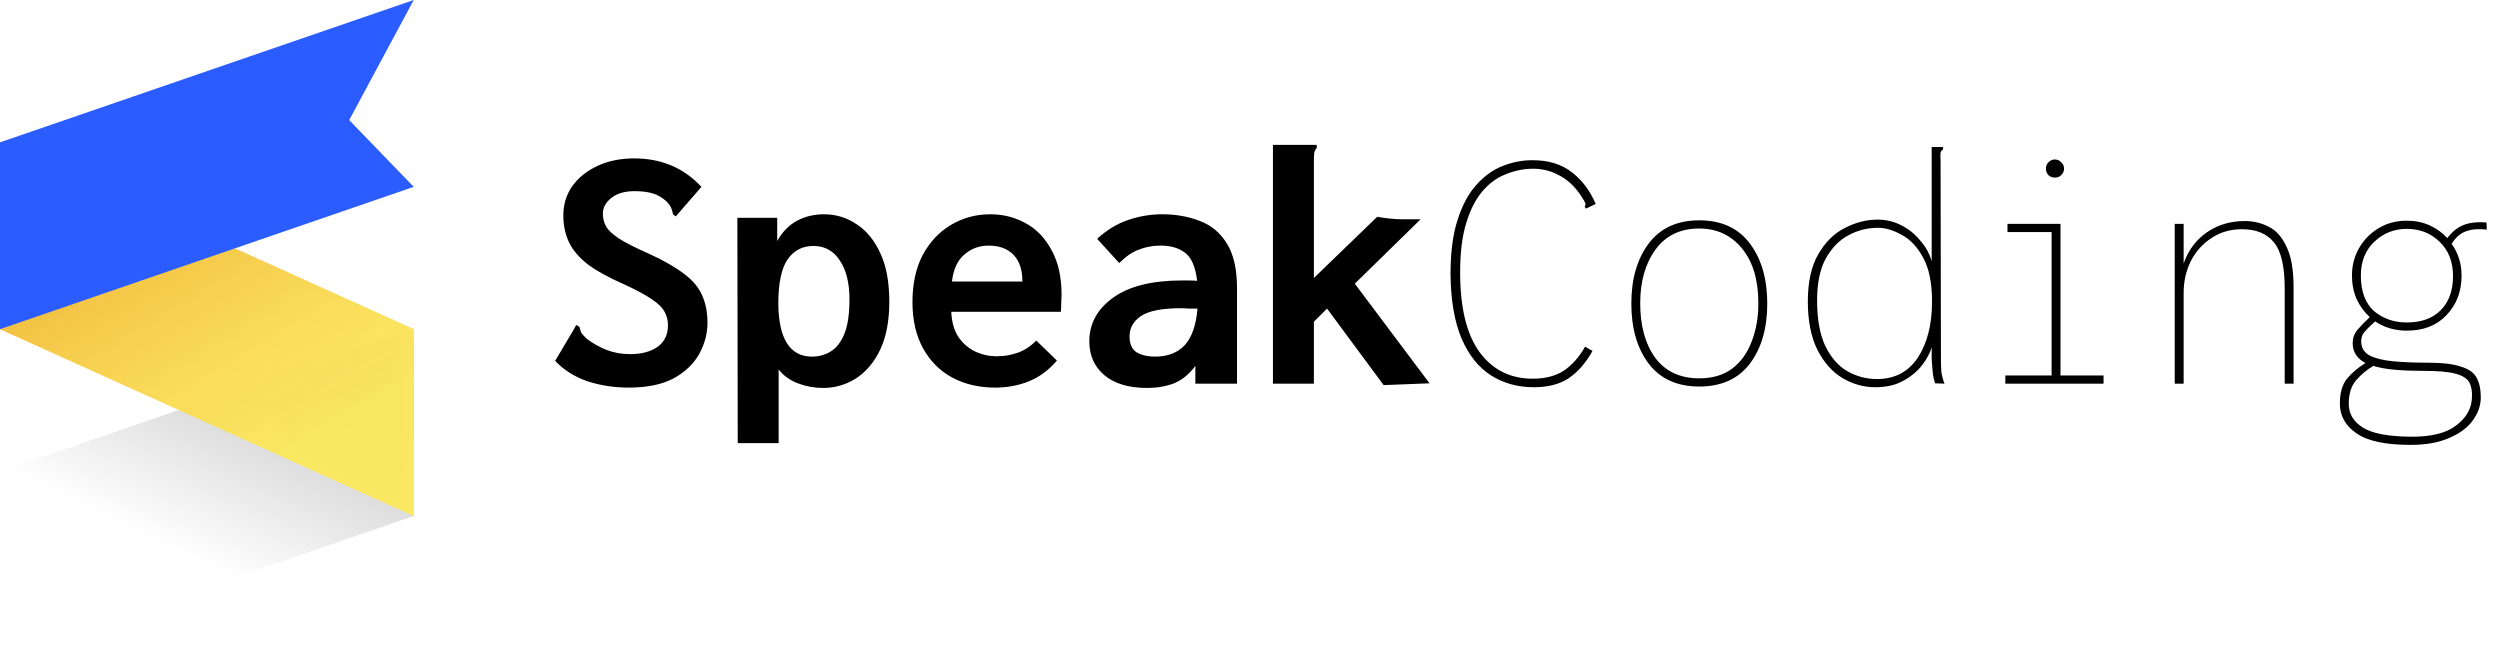
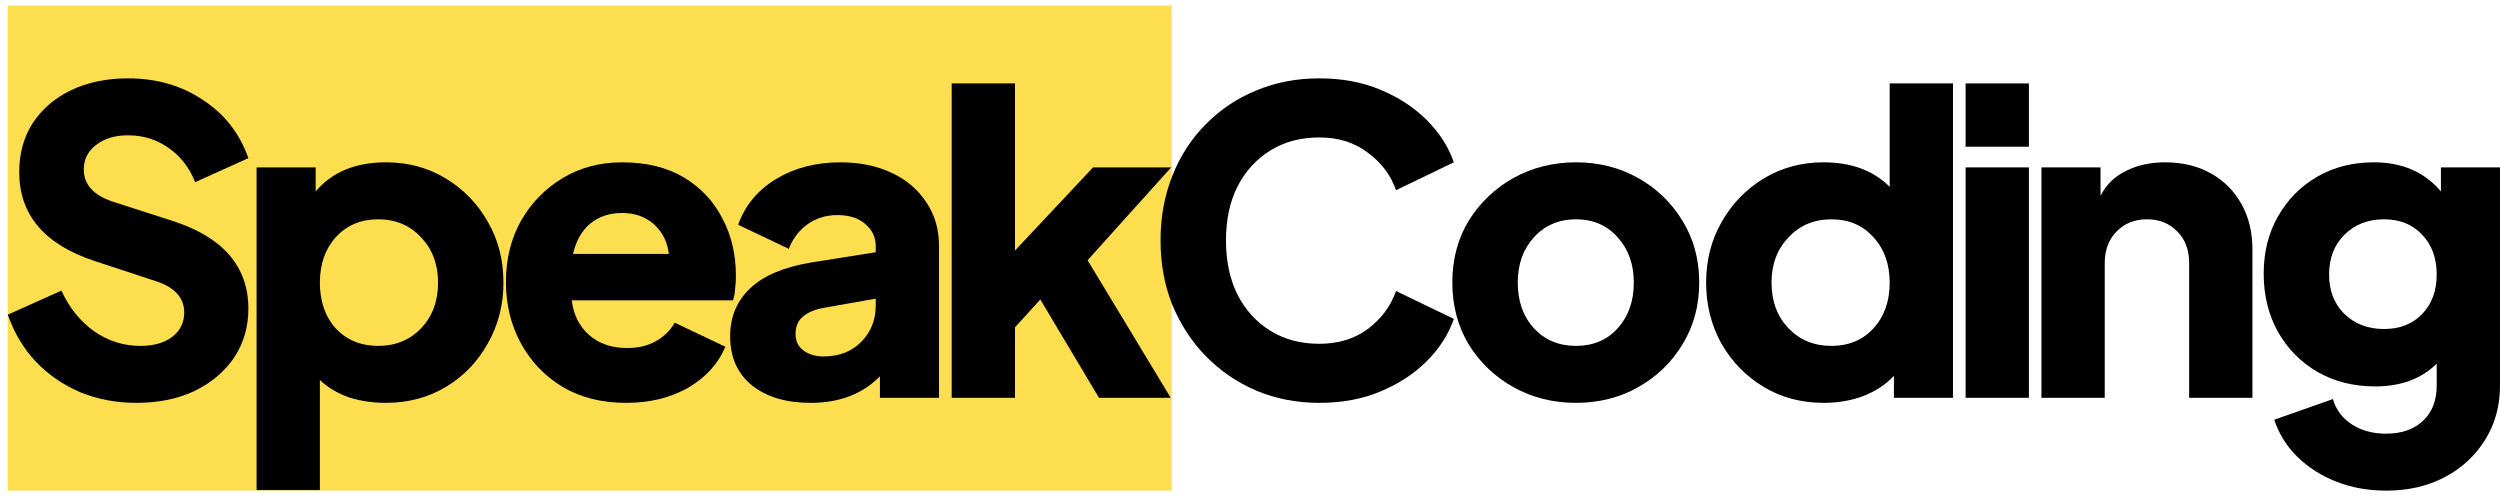
- <svg xmlns="http://www.w3.org/2000/svg" width="128" height="34" viewBox="0 0 128 34" fill="none">
-   <path opacity="0.2" d="M21.182 16.854L0 24.142V33.708L21.182 26.42V16.854Z" fill="url(#paint0_linear)" />
-   <path d="M32.196 19.845C31.443 19.845 30.732 19.735 30.064 19.517C29.408 19.286 28.862 18.94 28.424 18.478L29.427 16.784L29.499 16.638L29.663 16.729C29.688 16.826 29.718 16.923 29.755 17.02C29.803 17.105 29.9 17.215 30.046 17.348C30.35 17.579 30.684 17.767 31.048 17.913C31.425 18.059 31.832 18.132 32.269 18.132C32.84 18.132 33.301 18.01 33.654 17.767C34.018 17.512 34.2 17.142 34.2 16.656C34.2 16.413 34.146 16.188 34.036 15.982C33.927 15.763 33.708 15.544 33.38 15.326C33.065 15.107 32.591 14.852 31.959 14.56C31.182 14.22 30.562 13.88 30.101 13.54C29.651 13.188 29.329 12.811 29.135 12.411C28.941 11.998 28.843 11.536 28.843 11.026C28.843 10.467 28.995 9.969 29.299 9.532C29.615 9.094 30.046 8.748 30.593 8.493C31.139 8.238 31.765 8.11 32.469 8.11C33.866 8.11 35.014 8.596 35.913 9.568L34.711 10.953L34.601 11.08L34.455 10.971C34.443 10.874 34.419 10.783 34.383 10.698C34.358 10.601 34.279 10.479 34.146 10.333C33.915 10.115 33.666 9.969 33.399 9.896C33.144 9.823 32.84 9.787 32.487 9.787C31.989 9.787 31.595 9.902 31.303 10.133C31.012 10.364 30.866 10.631 30.866 10.935C30.866 11.178 30.921 11.396 31.03 11.591C31.139 11.785 31.358 11.991 31.686 12.21C32.026 12.429 32.542 12.69 33.235 12.994C34 13.346 34.601 13.692 35.038 14.032C35.476 14.36 35.779 14.725 35.95 15.125C36.132 15.526 36.223 15.994 36.223 16.528C36.223 17.075 36.083 17.603 35.804 18.114C35.524 18.624 35.087 19.043 34.492 19.371C33.897 19.687 33.131 19.845 32.196 19.845ZM37.772 22.687L37.753 11.153H39.794V12.338C40.061 11.864 40.401 11.518 40.814 11.299C41.227 11.08 41.683 10.971 42.181 10.971C42.8 10.971 43.359 11.141 43.857 11.481C44.367 11.809 44.774 12.307 45.078 12.975C45.382 13.631 45.533 14.451 45.533 15.435C45.533 16.431 45.376 17.257 45.06 17.913C44.744 18.569 44.325 19.061 43.803 19.389C43.292 19.705 42.74 19.863 42.145 19.863C41.695 19.863 41.264 19.784 40.851 19.626C40.438 19.468 40.11 19.231 39.867 18.915V22.687H37.772ZM41.58 18.259C41.932 18.259 42.254 18.168 42.545 17.986C42.837 17.804 43.068 17.5 43.238 17.075C43.408 16.65 43.493 16.067 43.493 15.326C43.493 14.488 43.329 13.826 43.001 13.34C42.685 12.854 42.248 12.605 41.689 12.593C41.106 12.581 40.65 12.811 40.322 13.285C40.007 13.747 39.849 14.506 39.849 15.563C39.873 17.36 40.45 18.259 41.58 18.259ZM50.945 19.845C50.131 19.845 49.402 19.674 48.759 19.334C48.127 18.994 47.629 18.496 47.264 17.84C46.9 17.184 46.718 16.395 46.718 15.472C46.718 14.524 46.894 13.716 47.246 13.048C47.611 12.38 48.09 11.87 48.686 11.518C49.293 11.153 49.967 10.971 50.708 10.971C51.364 10.971 51.965 11.123 52.512 11.427C53.071 11.73 53.514 12.192 53.842 12.811C54.182 13.419 54.352 14.178 54.352 15.089C54.352 15.21 54.346 15.356 54.334 15.526C54.334 15.696 54.328 15.842 54.316 15.963H48.704C48.728 16.498 48.856 16.935 49.087 17.275C49.317 17.603 49.603 17.846 49.943 18.004C50.283 18.162 50.648 18.241 51.036 18.241C51.413 18.241 51.771 18.18 52.111 18.059C52.451 17.937 52.767 17.731 53.059 17.439L54.115 18.46C53.702 18.946 53.229 19.298 52.694 19.517C52.16 19.735 51.577 19.845 50.945 19.845ZM48.74 14.415H52.348C52.348 13.82 52.196 13.364 51.892 13.048C51.589 12.732 51.164 12.575 50.617 12.575C50.143 12.575 49.73 12.726 49.378 13.03C49.026 13.322 48.813 13.783 48.74 14.415ZM58.725 19.863C57.79 19.863 57.061 19.644 56.539 19.207C56.029 18.77 55.773 18.192 55.773 17.476C55.773 16.577 56.174 15.836 56.976 15.253C57.79 14.658 58.968 14.36 60.511 14.36C60.596 14.36 60.705 14.36 60.839 14.36C60.985 14.36 61.136 14.366 61.294 14.378C61.209 13.674 61.009 13.2 60.693 12.957C60.377 12.702 59.952 12.575 59.418 12.575C59.029 12.575 58.664 12.641 58.324 12.775C57.984 12.896 57.644 13.127 57.304 13.467L56.174 12.228C56.66 11.779 57.189 11.457 57.76 11.263C58.331 11.068 58.913 10.971 59.509 10.971C60.213 10.971 60.857 11.086 61.44 11.317C62.023 11.536 62.485 11.925 62.825 12.483C63.165 13.03 63.335 13.789 63.335 14.761V19.644H61.203V18.733C60.888 19.158 60.523 19.456 60.11 19.626C59.697 19.784 59.235 19.863 58.725 19.863ZM57.833 17.221C57.833 17.61 57.954 17.883 58.197 18.041C58.452 18.186 58.762 18.259 59.126 18.259C59.782 18.259 60.292 18.065 60.657 17.676C61.021 17.275 61.24 16.65 61.313 15.8C61.155 15.8 61.003 15.8 60.857 15.8C60.711 15.787 60.584 15.781 60.474 15.781C59.503 15.781 58.816 15.915 58.416 16.182C58.027 16.449 57.833 16.796 57.833 17.221ZM67.945 15.8L67.271 16.474V19.644H65.175V7.418H67.416V7.582C67.344 7.655 67.301 7.74 67.289 7.837C67.277 7.922 67.271 8.062 67.271 8.256V14.233L70.514 11.099C70.696 11.135 70.909 11.165 71.152 11.19C71.395 11.214 71.595 11.226 71.753 11.226H72.737L69.366 14.524L73.192 19.626L70.842 19.717L67.945 15.8ZM78.531 19.826C77.717 19.826 76.988 19.626 76.345 19.225C75.701 18.812 75.197 18.18 74.832 17.33C74.468 16.468 74.28 15.368 74.267 14.032C74.267 12.915 74.389 11.985 74.632 11.244C74.875 10.491 75.197 9.896 75.598 9.459C75.998 9.009 76.448 8.687 76.946 8.493C77.444 8.299 77.948 8.202 78.458 8.202C79.284 8.202 79.958 8.408 80.481 8.821C81.003 9.222 81.41 9.762 81.701 10.443L81.319 10.625L81.191 10.68L81.137 10.57C81.185 10.509 81.191 10.443 81.155 10.37C81.118 10.297 81.046 10.175 80.936 10.005C80.62 9.532 80.244 9.185 79.807 8.967C79.381 8.736 78.92 8.627 78.422 8.639C77.96 8.651 77.511 8.748 77.073 8.93C76.636 9.1 76.241 9.392 75.889 9.805C75.549 10.206 75.276 10.746 75.069 11.427C74.863 12.095 74.759 12.933 74.759 13.941C74.759 15.763 75.094 17.13 75.762 18.041C76.43 18.94 77.335 19.389 78.476 19.389C79.12 19.389 79.655 19.249 80.08 18.97C80.505 18.678 80.863 18.271 81.155 17.749L81.537 17.968C81.197 18.575 80.796 19.037 80.335 19.353C79.873 19.668 79.272 19.826 78.531 19.826ZM87.004 19.79C85.874 19.79 85.012 19.401 84.416 18.624C83.821 17.834 83.524 16.808 83.524 15.544C83.524 14.281 83.821 13.255 84.416 12.465C85.012 11.676 85.874 11.281 87.004 11.281C88.133 11.281 88.996 11.676 89.591 12.465C90.186 13.255 90.484 14.281 90.484 15.544C90.484 16.808 90.186 17.834 89.591 18.624C88.996 19.401 88.133 19.79 87.004 19.79ZM87.004 19.371C87.672 19.371 88.231 19.207 88.68 18.879C89.129 18.539 89.463 18.077 89.682 17.494C89.913 16.911 90.028 16.255 90.028 15.526C90.028 14.336 89.749 13.4 89.19 12.72C88.631 12.04 87.903 11.7 87.004 11.7C86.032 11.7 85.285 12.058 84.763 12.775C84.24 13.492 83.979 14.409 83.979 15.526C83.979 16.68 84.234 17.61 84.744 18.314C85.267 19.018 86.02 19.371 87.004 19.371ZM96.005 19.826C95.422 19.826 94.863 19.668 94.328 19.353C93.806 19.037 93.381 18.557 93.053 17.913C92.725 17.257 92.561 16.431 92.561 15.435C92.561 14.439 92.737 13.637 93.089 13.03C93.442 12.411 93.891 11.961 94.438 11.682C94.996 11.39 95.561 11.244 96.132 11.244C96.57 11.244 96.977 11.342 97.353 11.536C97.73 11.73 98.052 11.991 98.319 12.319C98.598 12.635 98.793 12.988 98.902 13.376V7.527H99.485V7.655C99.424 7.679 99.382 7.734 99.357 7.819C99.345 7.892 99.345 8.031 99.357 8.238L99.376 18.35C99.376 18.569 99.382 18.788 99.394 19.006C99.418 19.213 99.473 19.425 99.558 19.644L99.084 19.626C99.023 19.48 98.981 19.292 98.956 19.061C98.932 18.818 98.914 18.581 98.902 18.35C98.902 18.12 98.902 17.931 98.902 17.786C98.817 18.077 98.653 18.381 98.41 18.697C98.167 19.012 97.845 19.28 97.444 19.498C97.055 19.717 96.576 19.826 96.005 19.826ZM96.096 19.407C97.007 19.407 97.705 19.043 98.191 18.314C98.677 17.573 98.92 16.613 98.92 15.435C98.92 14.488 98.768 13.741 98.465 13.194C98.173 12.647 97.808 12.259 97.371 12.028C96.946 11.785 96.539 11.664 96.15 11.664C95.616 11.664 95.112 11.791 94.638 12.046C94.164 12.301 93.776 12.702 93.472 13.249C93.18 13.795 93.035 14.506 93.035 15.38C93.035 16.34 93.174 17.117 93.454 17.713C93.745 18.308 94.122 18.739 94.584 19.006C95.057 19.274 95.561 19.407 96.096 19.407ZM102.673 19.644V19.225H105.042V11.882H102.783V11.463H105.498V19.225H107.702V19.644H102.673ZM105.206 9.094C105.085 9.094 104.975 9.052 104.878 8.967C104.793 8.87 104.751 8.76 104.751 8.639C104.751 8.505 104.793 8.396 104.878 8.311C104.975 8.214 105.085 8.165 105.206 8.165C105.34 8.165 105.449 8.214 105.534 8.311C105.631 8.396 105.68 8.505 105.68 8.639C105.68 8.76 105.631 8.87 105.534 8.967C105.449 9.052 105.34 9.094 105.206 9.094ZM111.346 19.644V11.463H111.802V13.486C112.045 12.805 112.44 12.277 112.986 11.9C113.545 11.512 114.195 11.317 114.936 11.317C115.373 11.317 115.78 11.414 116.157 11.609C116.533 11.791 116.837 12.131 117.068 12.629C117.311 13.115 117.432 13.82 117.432 14.743V19.644H116.977V14.779C116.977 13.625 116.788 12.83 116.412 12.392C116.047 11.955 115.507 11.736 114.79 11.736C114.195 11.736 113.673 11.888 113.223 12.192C112.774 12.483 112.421 12.878 112.166 13.376C111.923 13.874 111.802 14.415 111.802 14.998V19.644H111.346ZM123.226 16.929C122.619 16.929 122.078 16.771 121.605 16.456C121.35 16.686 121.167 16.869 121.058 17.002C120.949 17.124 120.894 17.282 120.894 17.476C120.894 17.804 121.04 18.047 121.331 18.205C121.623 18.35 122.018 18.448 122.516 18.496C123.026 18.545 123.609 18.569 124.265 18.569C125.03 18.569 125.607 18.636 125.996 18.77C126.397 18.891 126.664 19.079 126.798 19.334C126.943 19.589 127.016 19.924 127.016 20.337C127.016 20.762 126.877 21.163 126.597 21.539C126.318 21.916 125.911 22.213 125.376 22.432C124.854 22.663 124.204 22.778 123.427 22.778C122.127 22.778 121.198 22.578 120.639 22.177C120.08 21.788 119.801 21.284 119.801 20.665C119.801 20.118 119.922 19.693 120.165 19.389C120.42 19.085 120.736 18.818 121.113 18.587C120.675 18.357 120.457 18.016 120.457 17.567C120.457 17.312 120.536 17.087 120.694 16.893C120.864 16.698 121.076 16.48 121.331 16.237C121.052 15.982 120.827 15.672 120.657 15.308C120.499 14.943 120.42 14.542 120.42 14.105C120.42 13.595 120.542 13.127 120.785 12.702C121.028 12.277 121.362 11.937 121.787 11.682C122.212 11.427 122.692 11.299 123.226 11.299C123.651 11.299 124.04 11.378 124.392 11.536C124.745 11.694 125.048 11.912 125.303 12.192C125.546 11.864 125.826 11.639 126.142 11.518C126.457 11.396 126.846 11.354 127.308 11.39L127.326 11.755C126.901 11.706 126.542 11.736 126.251 11.846C125.972 11.943 125.729 12.155 125.522 12.483C125.862 12.957 126.032 13.498 126.032 14.105C126.032 14.919 125.777 15.593 125.267 16.128C124.769 16.662 124.089 16.929 123.226 16.929ZM123.226 16.51C123.967 16.51 124.544 16.304 124.957 15.891C125.382 15.466 125.595 14.882 125.595 14.142C125.595 13.4 125.364 12.811 124.903 12.374C124.453 11.937 123.894 11.718 123.226 11.718C122.583 11.718 122.03 11.937 121.568 12.374C121.107 12.811 120.876 13.388 120.876 14.105C120.876 14.919 121.101 15.526 121.55 15.927C122.012 16.316 122.57 16.51 123.226 16.51ZM123.409 22.359C124.453 22.371 125.231 22.183 125.741 21.794C126.263 21.405 126.536 20.938 126.561 20.391C126.585 20.063 126.542 19.796 126.433 19.589C126.324 19.383 126.087 19.231 125.723 19.134C125.37 19.037 124.824 18.988 124.083 18.988C123.56 18.988 123.081 18.97 122.643 18.933C122.206 18.897 121.829 18.83 121.514 18.733C121.186 18.927 120.894 19.17 120.639 19.462C120.384 19.753 120.256 20.16 120.256 20.683C120.256 21.181 120.493 21.582 120.967 21.885C121.441 22.189 122.255 22.347 123.409 22.359Z" fill="black" />
-   <g filter="url(#filter0_b)">
-     <path d="M0 7.288L21.181 16.854V26.42L0 16.854V7.288Z" fill="#FCCE16" fill-opacity="0.8" />
-     <path d="M0 7.288L21.181 16.854V26.42L0 16.854V7.288Z" fill="url(#paint1_linear)" fill-opacity="0.8" />
-   </g>
-   <g filter="url(#filter1_b)">
-     <path d="M21.182 0L0 7.288V16.854L21.182 9.566L17.879 6.149L21.182 0Z" fill="#2A5CFF" />
-   </g>
-   <defs>
-     <filter id="filter0_b" x="-0.911" y="6.377" width="23.004" height="20.954" filterUnits="userSpaceOnUse" color-interpolation-filters="sRGB">
-       <feFlood flood-opacity="0" result="BackgroundImageFix" />
-       <feGaussianBlur in="BackgroundImage" stdDeviation="0.456" />
-       <feComposite in2="SourceAlpha" operator="in" result="effect1_backgroundBlur" />
-       <feBlend mode="normal" in="SourceGraphic" in2="effect1_backgroundBlur" result="shape" />
-     </filter>
-     <filter id="filter1_b" x="-0.911" y="-0.911" width="23.004" height="18.676" filterUnits="userSpaceOnUse" color-interpolation-filters="sRGB">
-       <feFlood flood-opacity="0" result="BackgroundImageFix" />
-       <feGaussianBlur in="BackgroundImage" stdDeviation="0.456" />
-       <feComposite in2="SourceAlpha" operator="in" result="effect1_backgroundBlur" />
-       <feBlend mode="normal" in="SourceGraphic" in2="effect1_backgroundBlur" result="shape" />
-     </filter>
-     <linearGradient id="paint0_linear" x1="18.221" y1="20.954" x2="11.73" y2="34.505" gradientUnits="userSpaceOnUse">
-       <stop />
-       <stop offset="0.705" stop-opacity="0" />
-     </linearGradient>
-     <linearGradient id="paint1_linear" x1="0.569" y1="9.68" x2="10.591" y2="26.42" gradientUnits="userSpaceOnUse">
-       <stop stop-color="#E99A25" />
-       <stop offset="1" stop-color="#FEFE88" stop-opacity="0.63" />
-     </linearGradient>
-   </defs>
+ <svg xmlns="http://www.w3.org/2000/svg" width="126" height="25" viewBox="0 0 126 25" fill="none">
+   <rect x="0.389" y="0.283" width="58.666" height="24.444" fill="#FDDE4F" />
+   <path d="M6.861 20.304C7.981 20.304 8.959 20.106 9.796 19.709C10.646 19.298 11.313 18.738 11.795 18.029C12.277 17.306 12.518 16.483 12.518 15.562C12.518 13.435 11.249 11.96 8.711 11.138L5.67 10.159C4.705 9.833 4.223 9.294 4.223 8.543C4.223 8.032 4.429 7.621 4.84 7.309C5.251 6.983 5.79 6.82 6.457 6.82C7.222 6.82 7.903 7.033 8.498 7.458C9.094 7.869 9.54 8.444 9.838 9.181L12.518 7.969C12.079 6.721 11.313 5.743 10.221 5.034C9.143 4.31 7.889 3.949 6.457 3.949C5.379 3.949 4.422 4.147 3.585 4.544C2.763 4.941 2.118 5.494 1.65 6.203C1.196 6.912 0.969 7.735 0.969 8.671C0.969 10.826 2.238 12.322 4.776 13.158L7.882 14.179C8.817 14.491 9.285 15.016 9.285 15.753C9.285 16.263 9.08 16.675 8.668 16.986C8.271 17.284 7.74 17.433 7.073 17.433C6.223 17.433 5.443 17.185 4.734 16.689C4.039 16.192 3.493 15.512 3.096 14.647L0.395 15.859C0.707 16.767 1.175 17.554 1.799 18.22C2.437 18.887 3.188 19.404 4.053 19.773C4.932 20.127 5.868 20.304 6.861 20.304Z" fill="black" />
+   <path d="M12.932 24.7H16.122V19.156C16.534 19.539 17.023 19.829 17.59 20.028C18.171 20.212 18.788 20.304 19.44 20.304C20.575 20.304 21.588 20.035 22.482 19.496C23.375 18.957 24.077 18.227 24.587 17.306C25.112 16.384 25.374 15.363 25.374 14.243C25.374 13.109 25.112 12.088 24.587 11.18C24.063 10.259 23.354 9.528 22.46 8.99C21.567 8.451 20.567 8.181 19.462 8.181C17.916 8.181 16.732 8.671 15.91 9.649V8.437H12.932V24.7ZM19.057 17.433C18.192 17.433 17.483 17.142 16.93 16.561C16.392 15.966 16.122 15.193 16.122 14.243C16.122 13.307 16.392 12.541 16.93 11.946C17.483 11.35 18.192 11.053 19.057 11.053C19.936 11.053 20.66 11.357 21.227 11.967C21.794 12.563 22.078 13.321 22.078 14.243C22.078 15.179 21.794 15.944 21.227 16.54C20.66 17.135 19.936 17.433 19.057 17.433Z" fill="black" />
+   <path d="M31.56 20.304C32.751 20.304 33.793 20.049 34.687 19.539C35.58 19.014 36.204 18.326 36.558 17.476L34.006 16.263C33.779 16.66 33.46 16.972 33.049 17.199C32.652 17.426 32.17 17.54 31.603 17.54C30.823 17.54 30.185 17.32 29.689 16.88C29.192 16.441 28.901 15.859 28.817 15.136H36.941C36.998 14.98 37.033 14.796 37.047 14.583C37.076 14.356 37.09 14.13 37.09 13.903C37.09 12.825 36.863 11.861 36.409 11.01C35.97 10.145 35.325 9.457 34.474 8.947C33.623 8.437 32.581 8.181 31.347 8.181C30.241 8.181 29.249 8.444 28.37 8.968C27.491 9.493 26.789 10.209 26.264 11.116C25.754 12.024 25.499 13.059 25.499 14.222C25.499 15.342 25.747 16.363 26.243 17.284C26.739 18.206 27.441 18.943 28.349 19.496C29.256 20.035 30.326 20.304 31.56 20.304ZM31.347 10.734C32 10.734 32.538 10.925 32.964 11.308C33.389 11.691 33.637 12.187 33.708 12.797H28.88C29.036 12.13 29.327 11.62 29.752 11.265C30.192 10.911 30.724 10.734 31.347 10.734Z" fill="black" />
+   <path d="M40.861 20.304C42.308 20.304 43.47 19.858 44.349 18.965V20.049H47.327V12.393C47.327 11.556 47.114 10.826 46.689 10.202C46.278 9.564 45.697 9.068 44.945 8.713C44.194 8.359 43.329 8.181 42.35 8.181C41.117 8.181 40.032 8.465 39.096 9.032C38.175 9.599 37.544 10.365 37.203 11.329L39.755 12.541C39.954 12.031 40.266 11.62 40.691 11.308C41.131 10.996 41.634 10.84 42.201 10.84C42.797 10.84 43.265 10.989 43.605 11.287C43.96 11.584 44.137 11.953 44.137 12.393V12.712L40.925 13.222C39.536 13.449 38.501 13.881 37.82 14.519C37.139 15.157 36.799 15.966 36.799 16.944C36.799 17.993 37.161 18.816 37.884 19.411C38.621 20.007 39.614 20.304 40.861 20.304ZM40.096 16.838C40.096 16.455 40.216 16.164 40.457 15.966C40.698 15.753 41.046 15.604 41.499 15.519L44.137 15.051V15.413C44.137 16.122 43.896 16.724 43.414 17.221C42.932 17.717 42.294 17.965 41.499 17.965C41.102 17.965 40.769 17.866 40.5 17.667C40.23 17.469 40.096 17.192 40.096 16.838Z" fill="black" />
+   <path d="M47.965 20.049H51.156V16.497L52.432 15.094L55.388 20.049H59.004L54.814 13.116L59.025 8.437H55.09L51.156 12.627V4.204H47.965V20.049Z" fill="black" />
+   <path d="M66.489 20.304C67.637 20.304 68.665 20.113 69.573 19.73C70.495 19.347 71.274 18.837 71.912 18.199C72.55 17.561 73.004 16.852 73.274 16.072L70.36 14.668C70.09 15.434 69.615 16.072 68.935 16.582C68.268 17.079 67.453 17.327 66.489 17.327C65.553 17.327 64.731 17.107 64.022 16.668C63.313 16.228 62.76 15.618 62.363 14.838C61.98 14.059 61.789 13.151 61.789 12.116C61.789 11.081 61.98 10.181 62.363 9.415C62.76 8.635 63.313 8.025 64.022 7.586C64.731 7.146 65.553 6.927 66.489 6.927C67.453 6.927 68.268 7.182 68.935 7.692C69.615 8.188 70.09 8.819 70.36 9.585L73.274 8.181C73.004 7.402 72.55 6.693 71.912 6.054C71.274 5.416 70.495 4.906 69.573 4.523C68.665 4.14 67.637 3.949 66.489 3.949C65.34 3.949 64.277 4.155 63.299 4.566C62.334 4.963 61.491 5.53 60.768 6.267C60.044 6.99 59.484 7.855 59.087 8.862C58.69 9.854 58.492 10.939 58.492 12.116C58.492 13.293 58.69 14.378 59.087 15.37C59.499 16.363 60.066 17.228 60.789 17.965C61.512 18.702 62.356 19.276 63.32 19.688C64.298 20.099 65.355 20.304 66.489 20.304Z" fill="black" />
+   <path d="M79.43 20.304C80.579 20.304 81.621 20.042 82.556 19.517C83.492 18.993 84.237 18.277 84.79 17.369C85.357 16.448 85.64 15.406 85.64 14.243C85.64 13.066 85.357 12.024 84.79 11.116C84.237 10.209 83.492 9.493 82.556 8.968C81.621 8.444 80.579 8.181 79.43 8.181C78.281 8.181 77.232 8.444 76.282 8.968C75.347 9.493 74.595 10.209 74.028 11.116C73.475 12.024 73.198 13.066 73.198 14.243C73.198 15.406 73.475 16.448 74.028 17.369C74.595 18.277 75.347 18.993 76.282 19.517C77.232 20.042 78.281 20.304 79.43 20.304ZM79.43 17.433C78.565 17.433 77.856 17.135 77.303 16.54C76.764 15.944 76.495 15.179 76.495 14.243C76.495 13.321 76.764 12.563 77.303 11.967C77.856 11.357 78.565 11.053 79.43 11.053C80.295 11.053 80.997 11.357 81.536 11.967C82.074 12.563 82.344 13.321 82.344 14.243C82.344 15.179 82.074 15.944 81.536 16.54C80.997 17.135 80.295 17.433 79.43 17.433Z" fill="black" />
+   <path d="M91.922 20.304C92.631 20.304 93.291 20.191 93.9 19.964C94.524 19.723 95.042 19.383 95.453 18.943V20.049H98.431V4.204H95.24V9.415C94.418 8.593 93.305 8.181 91.901 8.181C90.795 8.181 89.796 8.451 88.902 8.99C88.009 9.528 87.3 10.259 86.775 11.18C86.251 12.088 85.989 13.109 85.989 14.243C85.989 15.363 86.244 16.384 86.754 17.306C87.279 18.227 87.988 18.957 88.881 19.496C89.774 20.035 90.788 20.304 91.922 20.304ZM92.305 17.433C91.426 17.433 90.703 17.135 90.136 16.54C89.569 15.944 89.285 15.179 89.285 14.243C89.285 13.321 89.569 12.563 90.136 11.967C90.703 11.357 91.426 11.053 92.305 11.053C93.17 11.053 93.872 11.35 94.411 11.946C94.964 12.541 95.24 13.307 95.24 14.243C95.24 15.193 94.964 15.966 94.411 16.561C93.872 17.142 93.17 17.433 92.305 17.433Z" fill="black" />
+   <path d="M99.066 7.394H102.256V4.204H99.066V7.394ZM99.066 20.049H102.256V8.437H99.066V20.049Z" fill="black" />
+   <path d="M102.889 20.049H106.079V13.264C106.079 12.598 106.278 12.066 106.675 11.669C107.072 11.258 107.582 11.053 108.206 11.053C108.83 11.053 109.34 11.258 109.737 11.669C110.134 12.066 110.333 12.598 110.333 13.264V20.049H113.523V12.584C113.523 11.705 113.339 10.939 112.97 10.287C112.602 9.621 112.084 9.103 111.418 8.734C110.765 8.366 110 8.181 109.121 8.181C108.383 8.181 107.731 8.323 107.164 8.607C106.597 8.876 106.164 9.294 105.867 9.862V8.437H102.889V20.049Z" fill="black" />
+   <path d="M120.258 24.728C121.378 24.728 122.363 24.501 123.214 24.048C124.079 23.594 124.759 22.963 125.256 22.155C125.752 21.361 126 20.453 126 19.432V8.437H123.022V9.649C122.2 8.671 121.073 8.181 119.641 8.181C118.577 8.181 117.627 8.422 116.791 8.904C115.954 9.387 115.295 10.053 114.813 10.904C114.331 11.74 114.09 12.704 114.09 13.796C114.09 14.888 114.331 15.866 114.813 16.731C115.295 17.582 115.961 18.256 116.812 18.752C117.663 19.234 118.627 19.475 119.705 19.475C121.009 19.475 122.044 19.092 122.81 18.326V19.432C122.81 20.184 122.583 20.772 122.129 21.198C121.675 21.637 121.052 21.857 120.258 21.857C119.591 21.857 119.017 21.701 118.535 21.389C118.053 21.077 117.734 20.652 117.578 20.113L114.621 21.155C114.862 21.878 115.252 22.502 115.791 23.027C116.344 23.566 117.003 23.984 117.769 24.282C118.535 24.579 119.364 24.728 120.258 24.728ZM120.151 16.582C119.343 16.582 118.677 16.327 118.152 15.817C117.641 15.306 117.386 14.647 117.386 13.839C117.386 13.016 117.641 12.35 118.152 11.84C118.677 11.315 119.343 11.053 120.151 11.053C120.945 11.053 121.583 11.308 122.065 11.818C122.562 12.329 122.81 13.002 122.81 13.839C122.81 14.661 122.562 15.328 122.065 15.838C121.583 16.334 120.945 16.582 120.151 16.582Z" fill="black" />
</svg>
